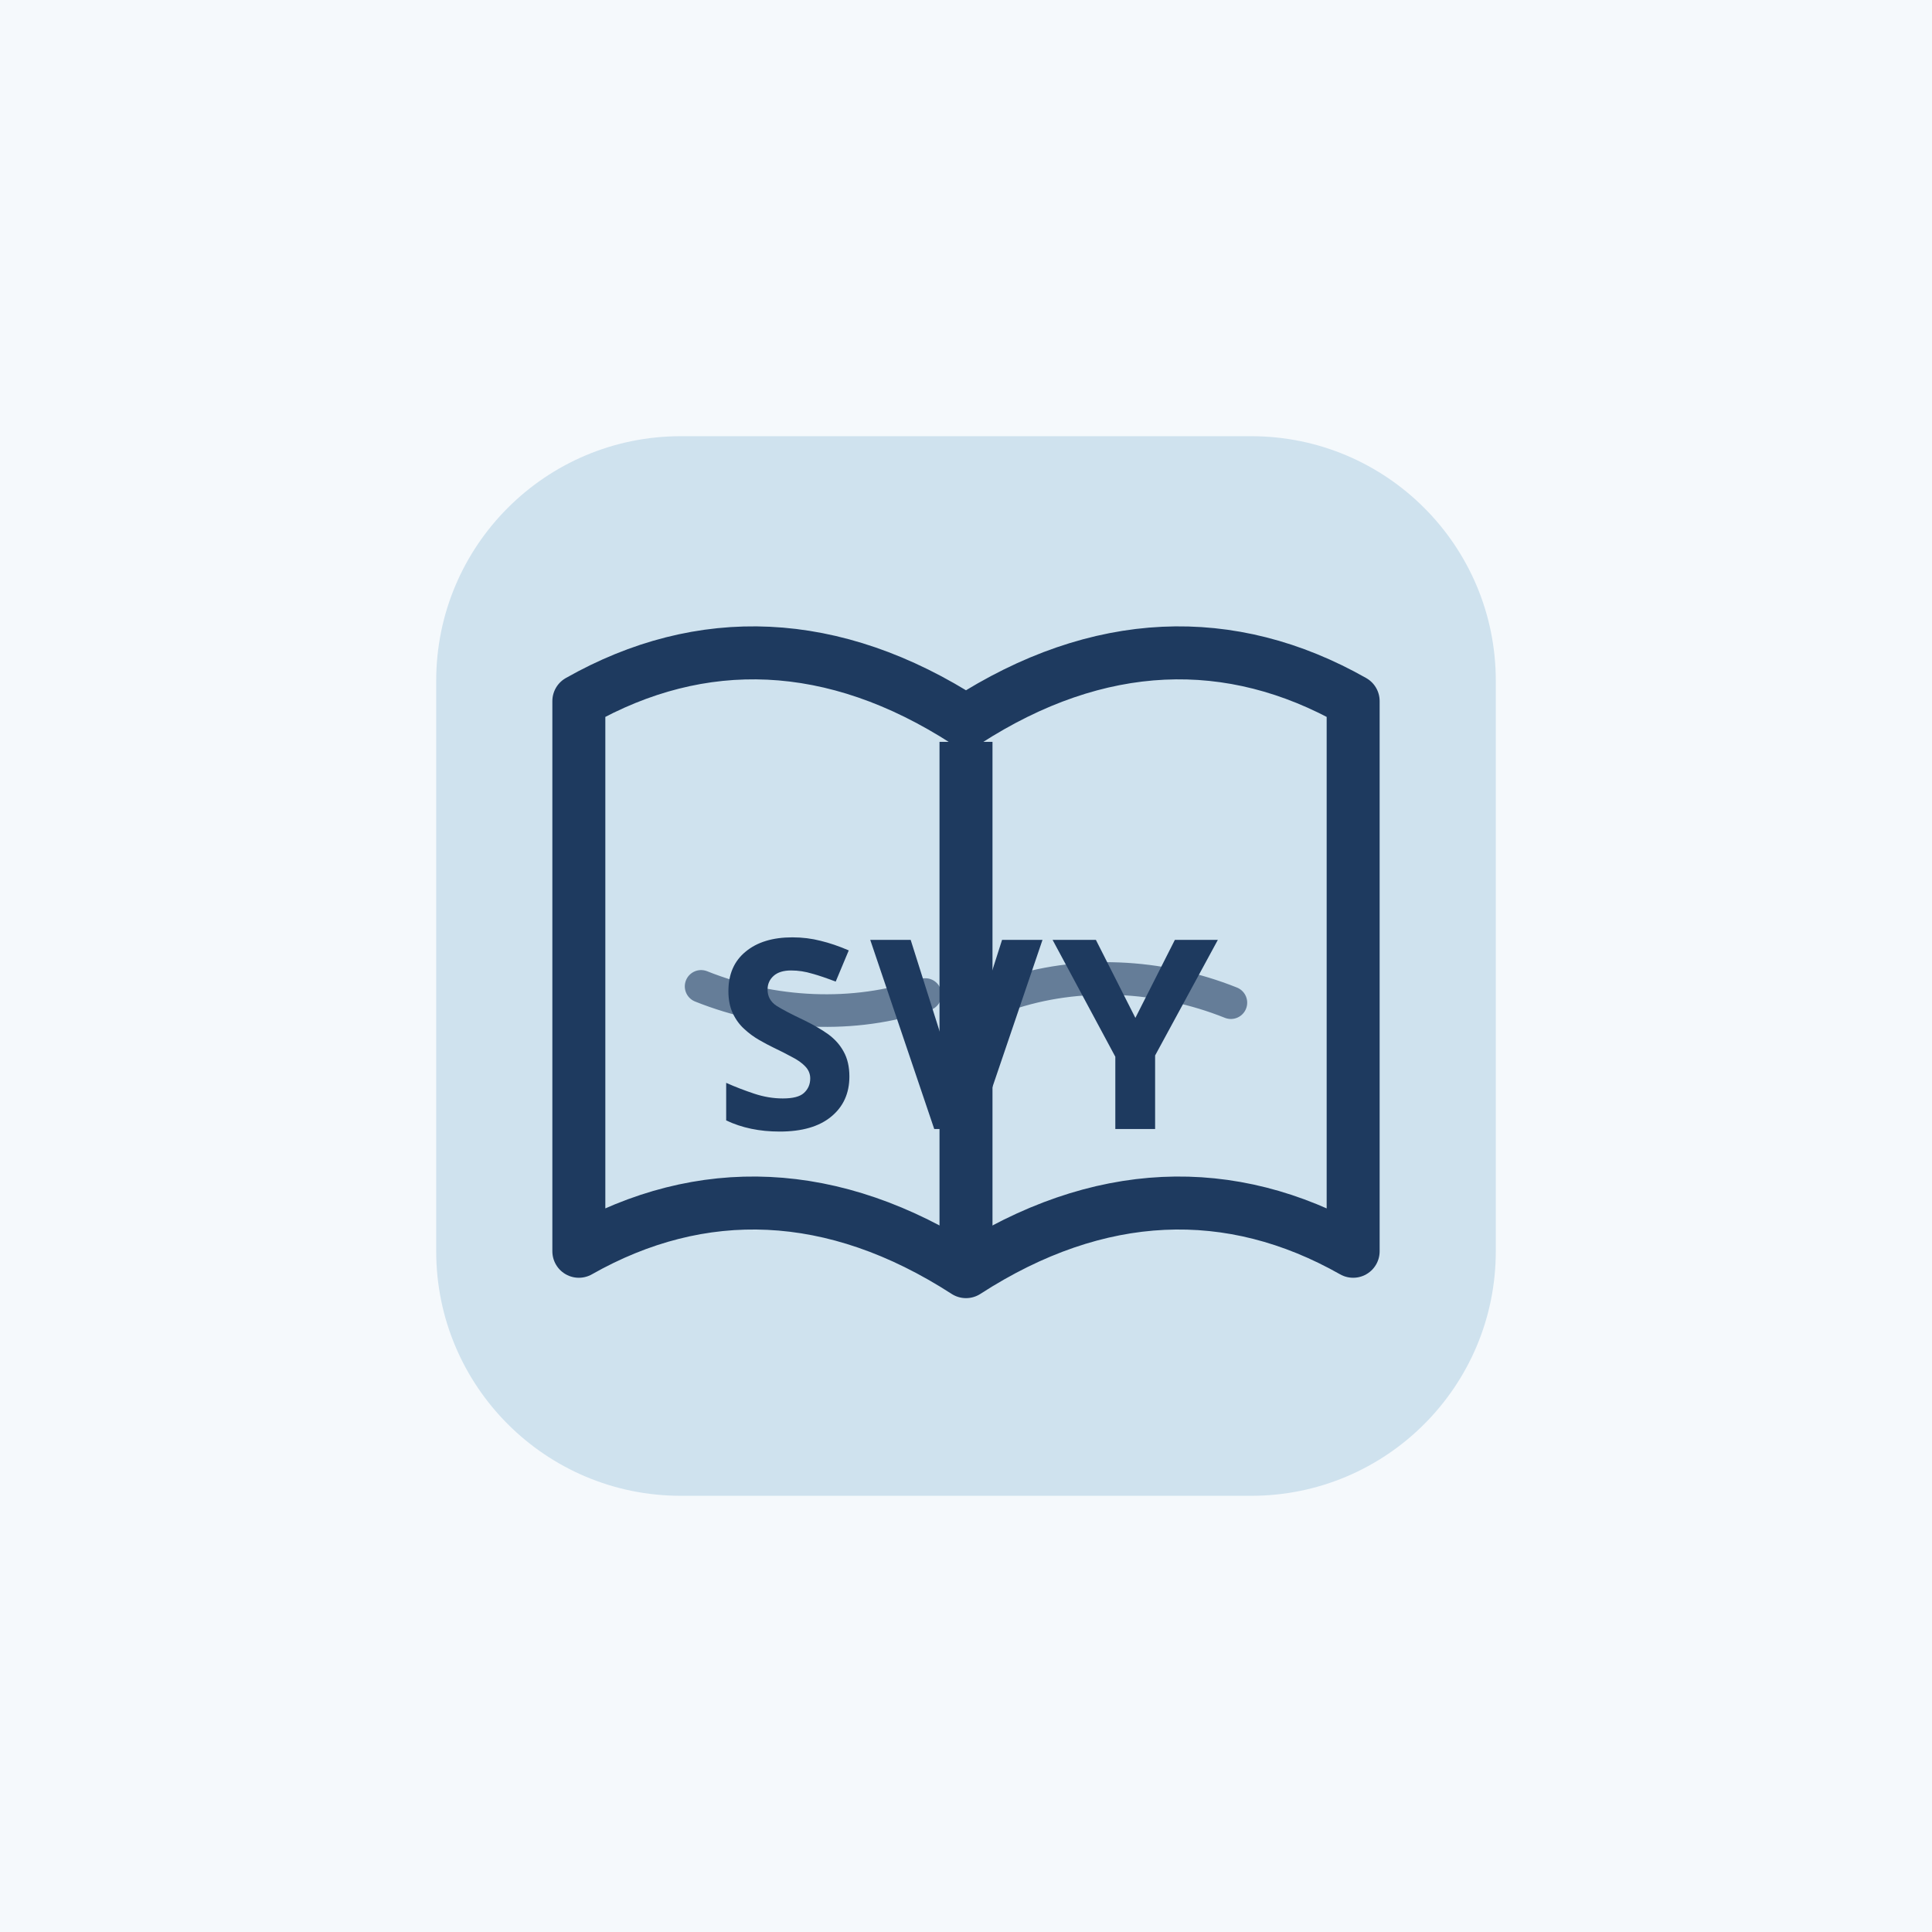
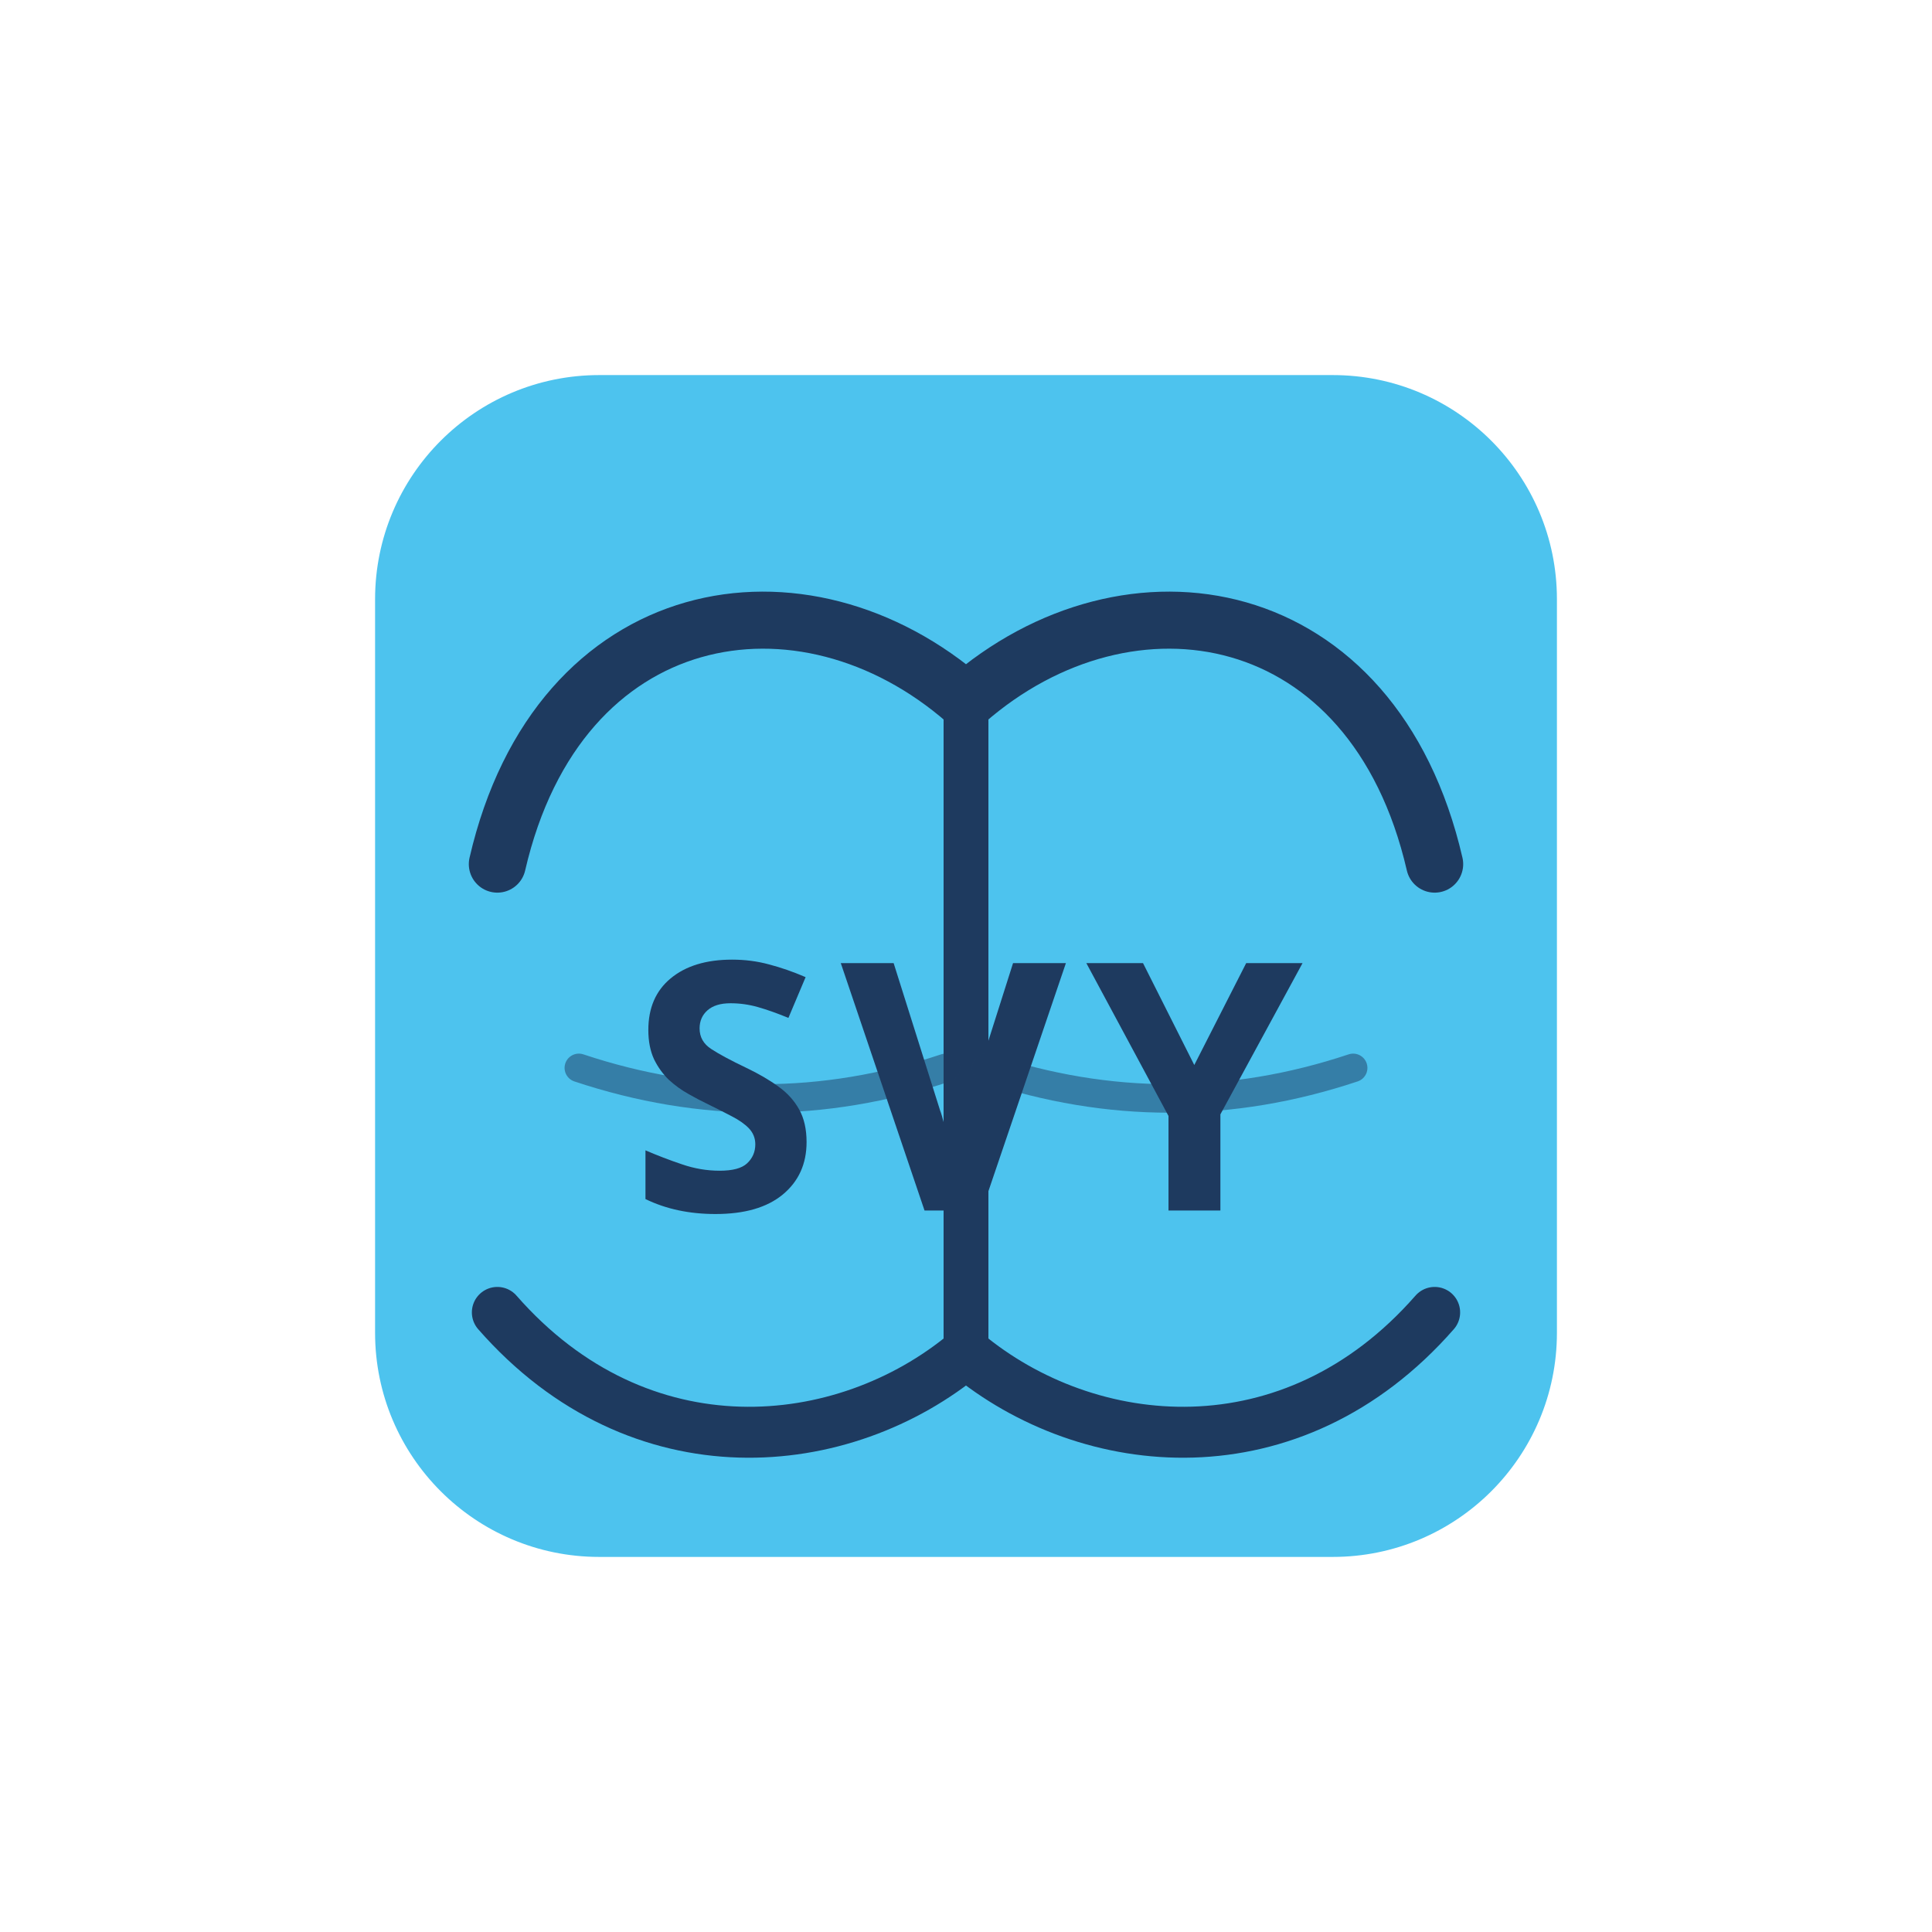
<svg xmlns="http://www.w3.org/2000/svg" width="512" height="512" viewBox="0 0 512 512" fill="none" role="img" aria-label="SVY">
-   <rect width="512" height="512" fill="#f5f9fc" />
+   <rect width="512" height="512" fill="white" />
  <g transform="translate(256 256) scale(5.4) translate(-32 -32)">
-     <rect x="6" y="6" width="52" height="52" rx="12" fill="#cfe2ee" />
-     <path d="M13 19c6-3.4 12.5-3.2 19 1 6.5-4.2 13-4.4 19-1v27c-6-3.4-12.5-3.2-19 1-6.5-4.2-13-4.4-19-1V19Z" stroke="#1e3a5f" stroke-width="2.6" stroke-linejoin="round" />
-     <path d="M32 21v26" stroke="#1e3a5f" stroke-width="2.6" />
-     <path d="M19 33c3.5 1.4 7.5 1.6 11 .4M34 33.4c3.5-1.2 7.5-1 11 .4" stroke="#1e3a5f" stroke-width="1.6" stroke-linecap="round" opacity="0.6" />
-     <text x="32" y="40" text-anchor="middle" font-family="'Plus Jakarta Sans', 'Segoe UI', sans-serif" font-weight="800" font-size="13" letter-spacing="0.5" fill="#1e3a5f">SVY</text>
+     <rect width="64" height="64" rx="14" fill="white" />
+     <rect x="3" y="3" width="58" height="58" rx="11" fill="#4dc3ee" />
+     <path d="M9 27 C12 14 24 12 32 19 C40 12 52 14 55 27" stroke="#1e3a5f" stroke-width="2.8" stroke-linecap="round" stroke-linejoin="round" />
+     <path d="M9 49 C16 57 26 56 32 51 C38 56 48 57 55 49" stroke="#1e3a5f" stroke-width="2.5" stroke-linecap="round" stroke-linejoin="round" />
+     <line x1="32" y1="19" x2="32" y2="51" stroke="#1e3a5f" stroke-width="2.2" stroke-linecap="round" />
+     <path d="M13 37 C19 39 25 39 31 37M33 37 C39 39 45 39 51 37" stroke="#1e3a5f" stroke-width="1.4" stroke-linecap="round" opacity="0.5" />
+     <text x="32" y="44" text-anchor="middle" font-family="'Plus Jakarta Sans', 'Segoe UI', sans-serif" font-weight="900" font-size="17" letter-spacing="1" fill="#1e3a5f">SVY</text>
  </g>
</svg>
